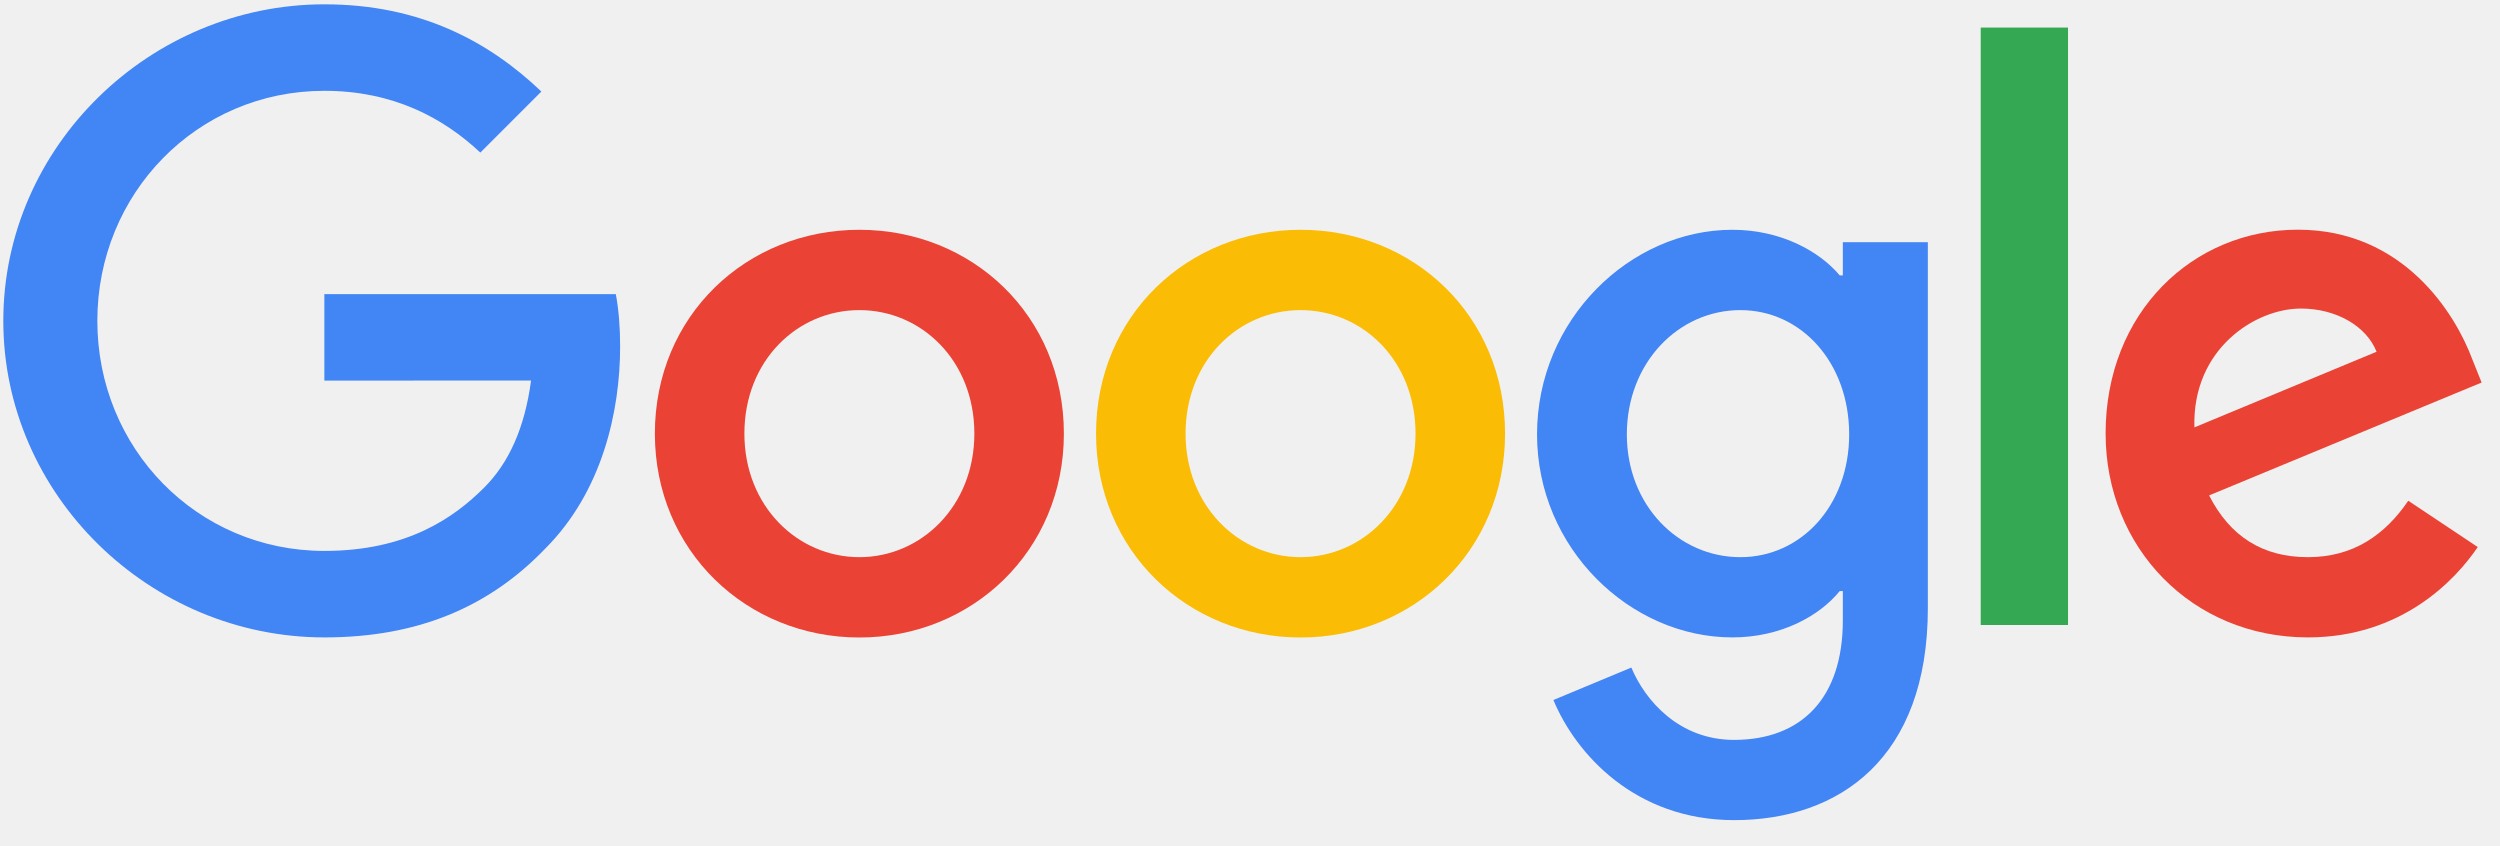
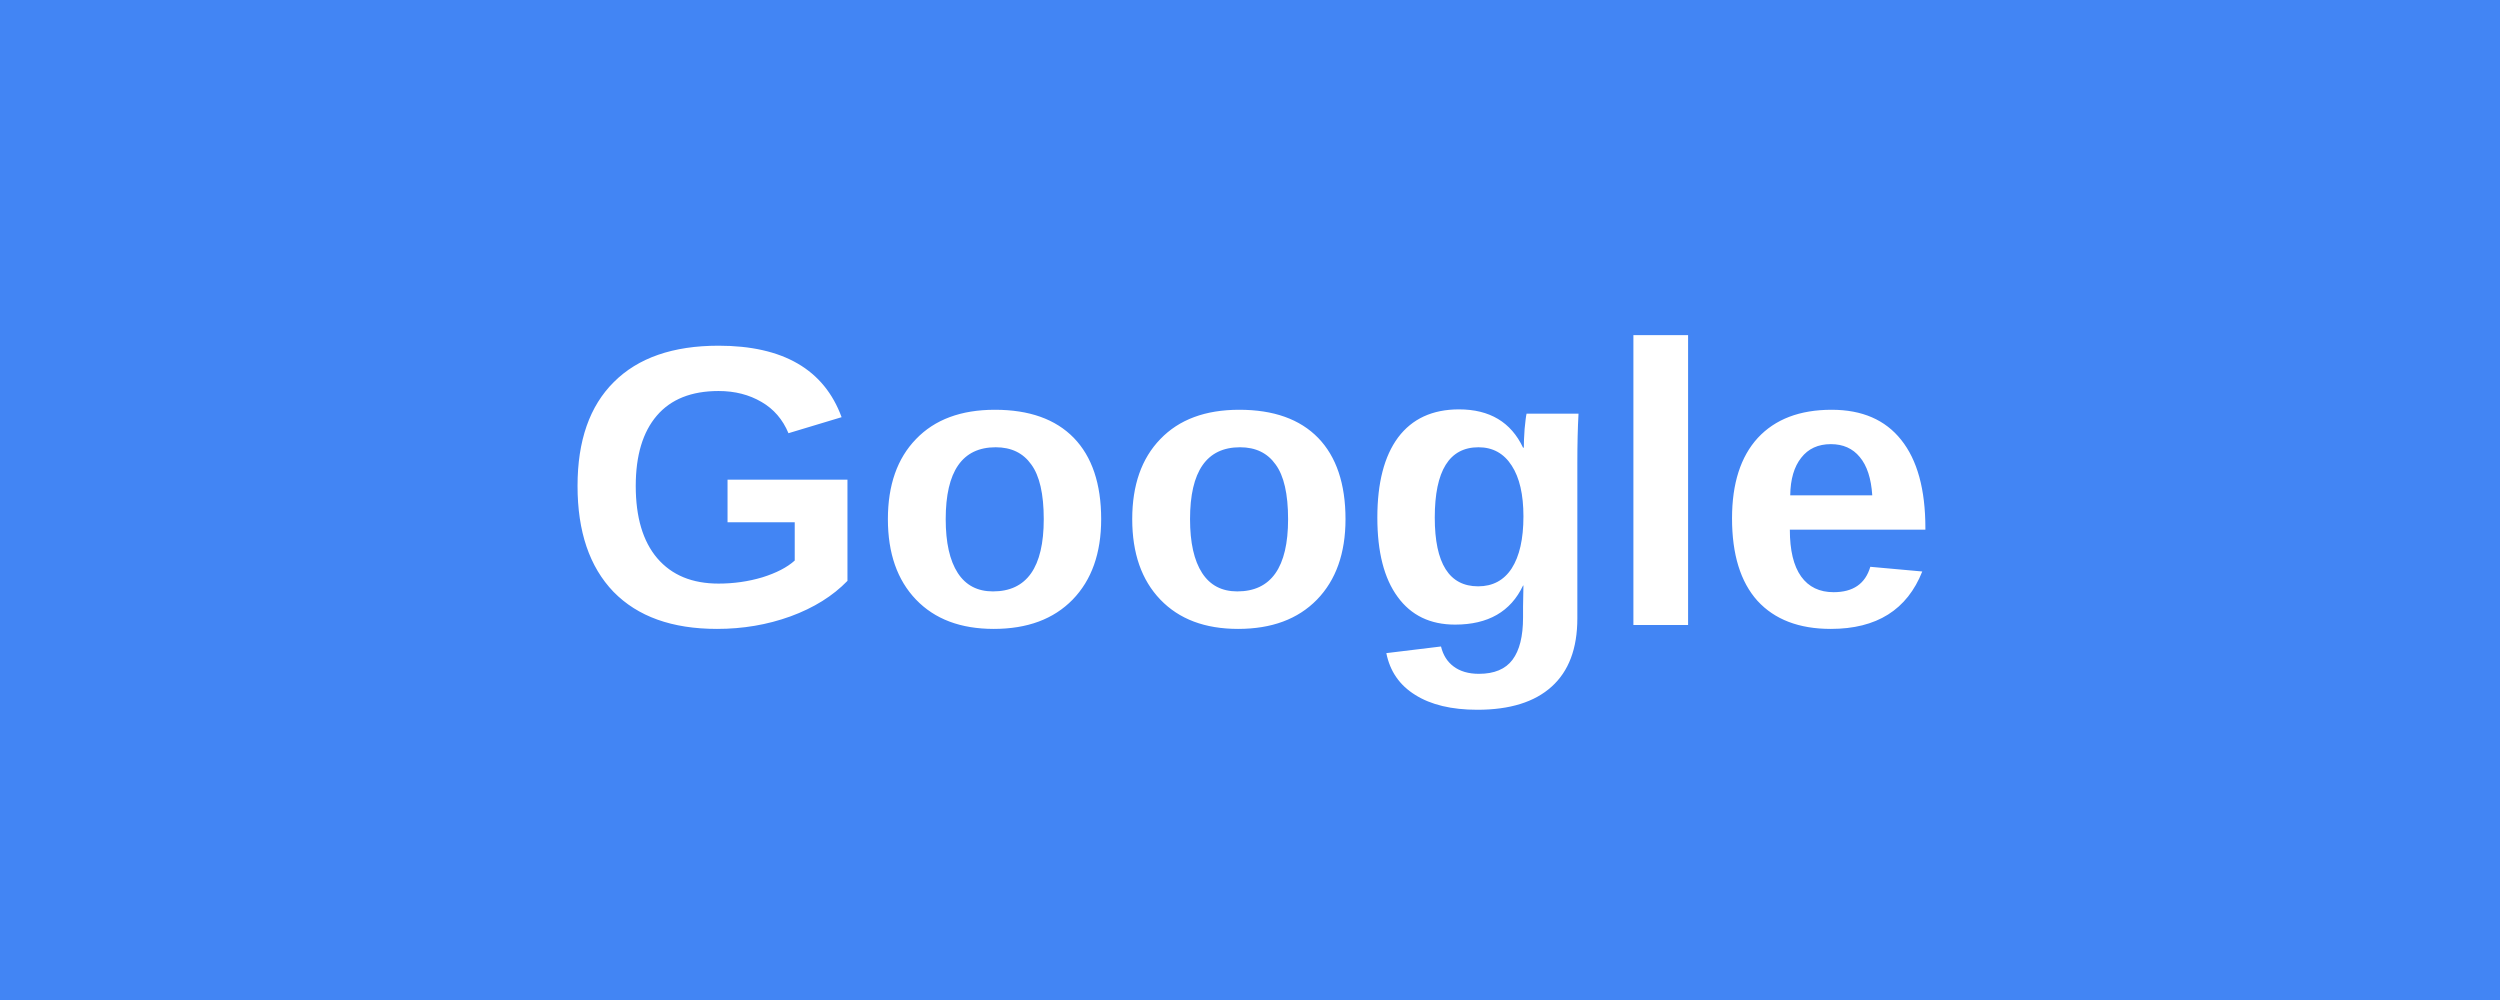
- <svg xmlns="http://www.w3.org/2000/svg" viewBox="0 0 272 92" width="272" height="92">
-   <path fill="#EA4335" d="M115.75 47.18c0 12.77-9.99 22.18-22.25 22.18s-22.25-9.41-22.25-22.18C71.25 34.32 81.24 25 93.5 25s22.25 9.32 22.25 22.18zm-9.74 0c0-7.98-5.79-13.44-12.51-13.44S80.99 39.2 80.99 47.18c0 7.9 5.79 13.44 12.51 13.44s12.51-5.55 12.51-13.44z" />
-   <path fill="#FBBC05" d="M163.75 47.18c0 12.77-9.99 22.18-22.25 22.18s-22.25-9.41-22.25-22.18c0-12.85 9.99-22.18 22.25-22.18s22.25 9.32 22.25 22.18zm-9.74 0c0-7.98-5.79-13.44-12.51-13.44s-12.51 5.46-12.51 13.44c0 7.9 5.79 13.44 12.51 13.44s12.51-5.55 12.51-13.44z" />
-   <path fill="#4285F4" d="M209.75 26.34v39.82c0 16.38-9.66 23.07-21.08 23.07-10.75 0-17.22-7.19-19.66-13.07l8.48-3.53c1.51 3.61 5.21 7.87 11.17 7.87 7.31 0 11.84-4.51 11.84-13v-3.19h-.34c-2.18 2.69-6.38 5.04-11.68 5.04-11.09 0-21.25-9.66-21.25-22.09 0-12.52 10.16-22.26 21.25-22.26 5.29 0 9.49 2.35 11.68 4.96h.34v-3.61h9.25zm-8.56 20.92c0-7.81-5.21-13.52-11.84-13.52-6.72 0-12.35 5.71-12.35 13.52 0 7.73 5.63 13.36 12.35 13.36 6.63 0 11.84-5.63 11.84-13.36z" />
-   <path fill="#34A853" d="M225 3v65h-9.5V3h9.5z" />
-   <path fill="#EA4335" d="M262.02 54.48l7.56 5.04c-2.44 3.61-8.32 9.83-18.48 9.83-12.6 0-22.01-9.74-22.01-22.18 0-13.19 9.49-22.18 20.92-22.18 11.51 0 17.14 9.16 18.98 14.11l1.01 2.52-29.65 12.28c2.27 4.45 5.8 6.72 10.75 6.72 4.96 0 8.4-2.44 10.92-6.14zm-23.27-7.98l19.82-8.23c-1.09-2.77-4.37-4.7-8.23-4.7-4.95 0-11.84 4.37-11.59 12.93z" />
-   <path fill="#4285F4" d="M35.29 41.41V32H67c.31 1.64.47 3.58.47 5.68 0 7.06-1.93 15.79-8.15 22.01-6.05 6.3-13.78 9.66-24.02 9.66C16.32 69.35.36 53.89.36 34.91.36 15.93 16.32.47 35.3.47c10.5 0 17.98 4.12 23.6 9.49l-6.64 6.64c-4.03-3.78-9.49-6.72-16.97-6.72-13.86 0-24.7 11.17-24.7 25.03 0 13.86 10.84 25.03 24.7 25.03 8.99 0 14.11-3.61 17.39-6.89 2.66-2.66 4.41-6.46 5.1-11.65l-22.49.01z" />
+ <svg xmlns="http://www.w3.org/2000/svg" viewBox="0 0 100 40">
+   <rect width="100" height="40" fill="#4285F4" />
+   <text x="50" y="25" text-anchor="middle" font-family="Arial" font-size="16" font-weight="bold" fill="white">Google</text>
</svg>
